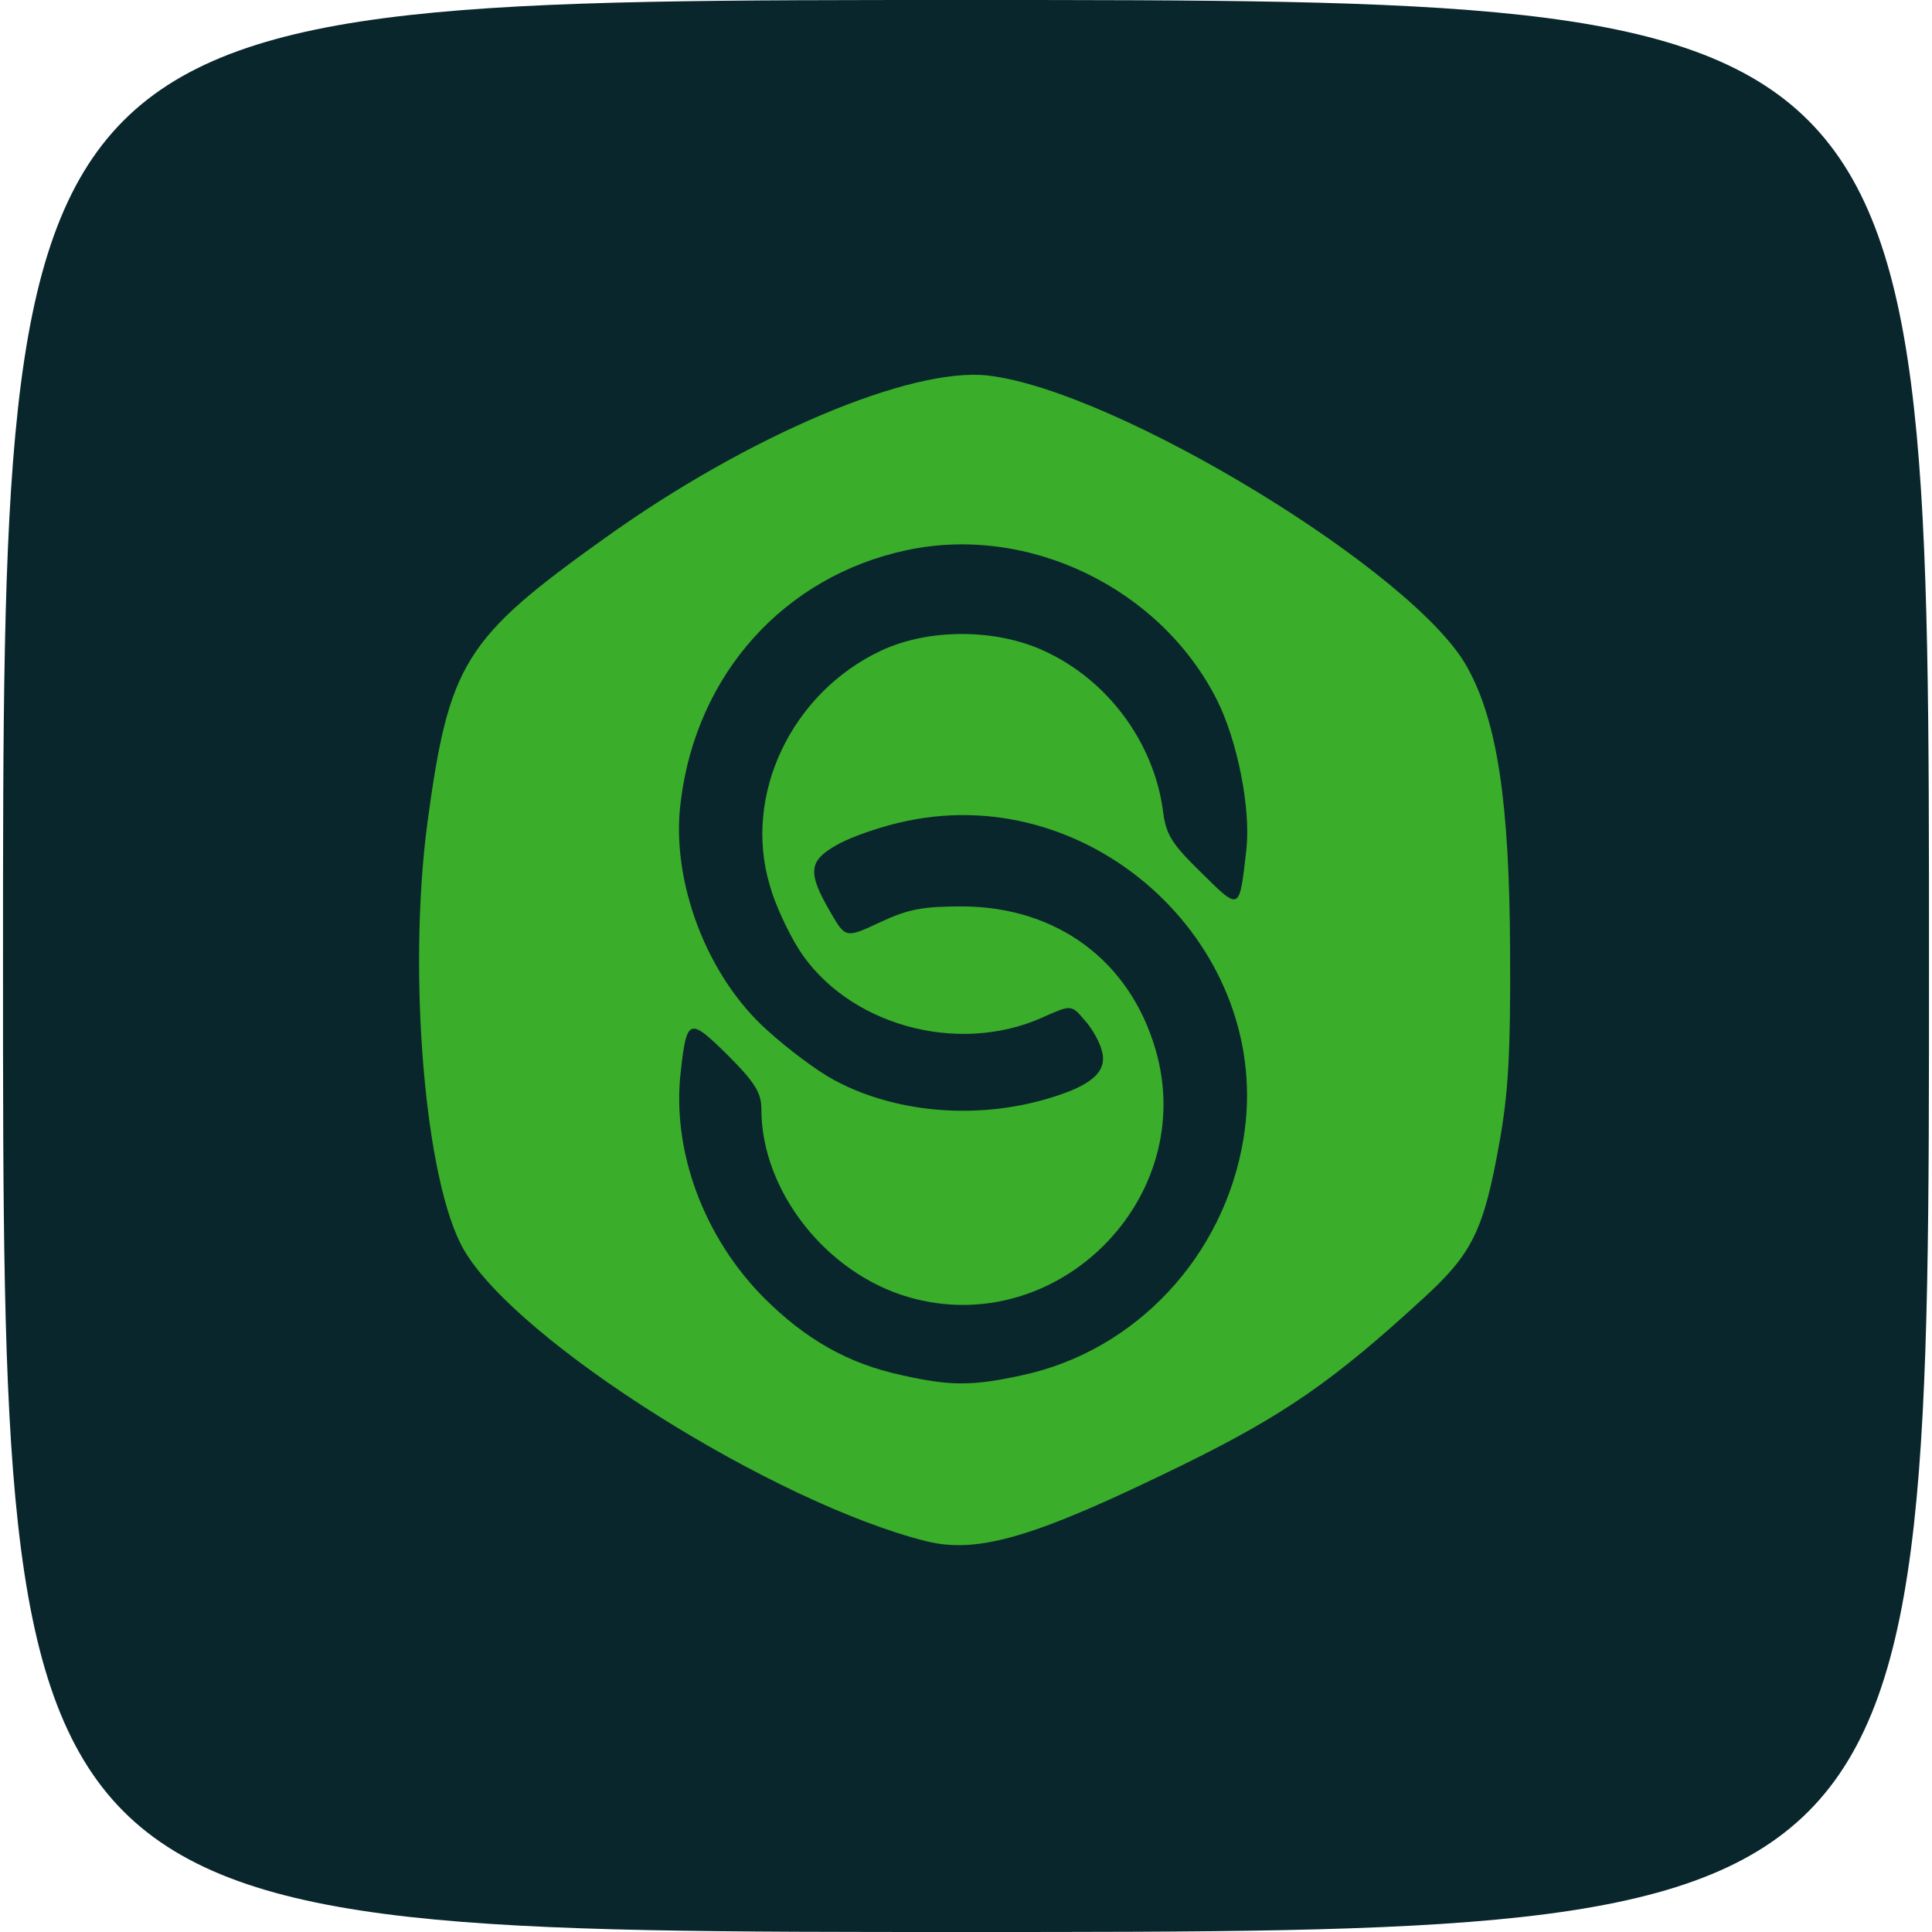
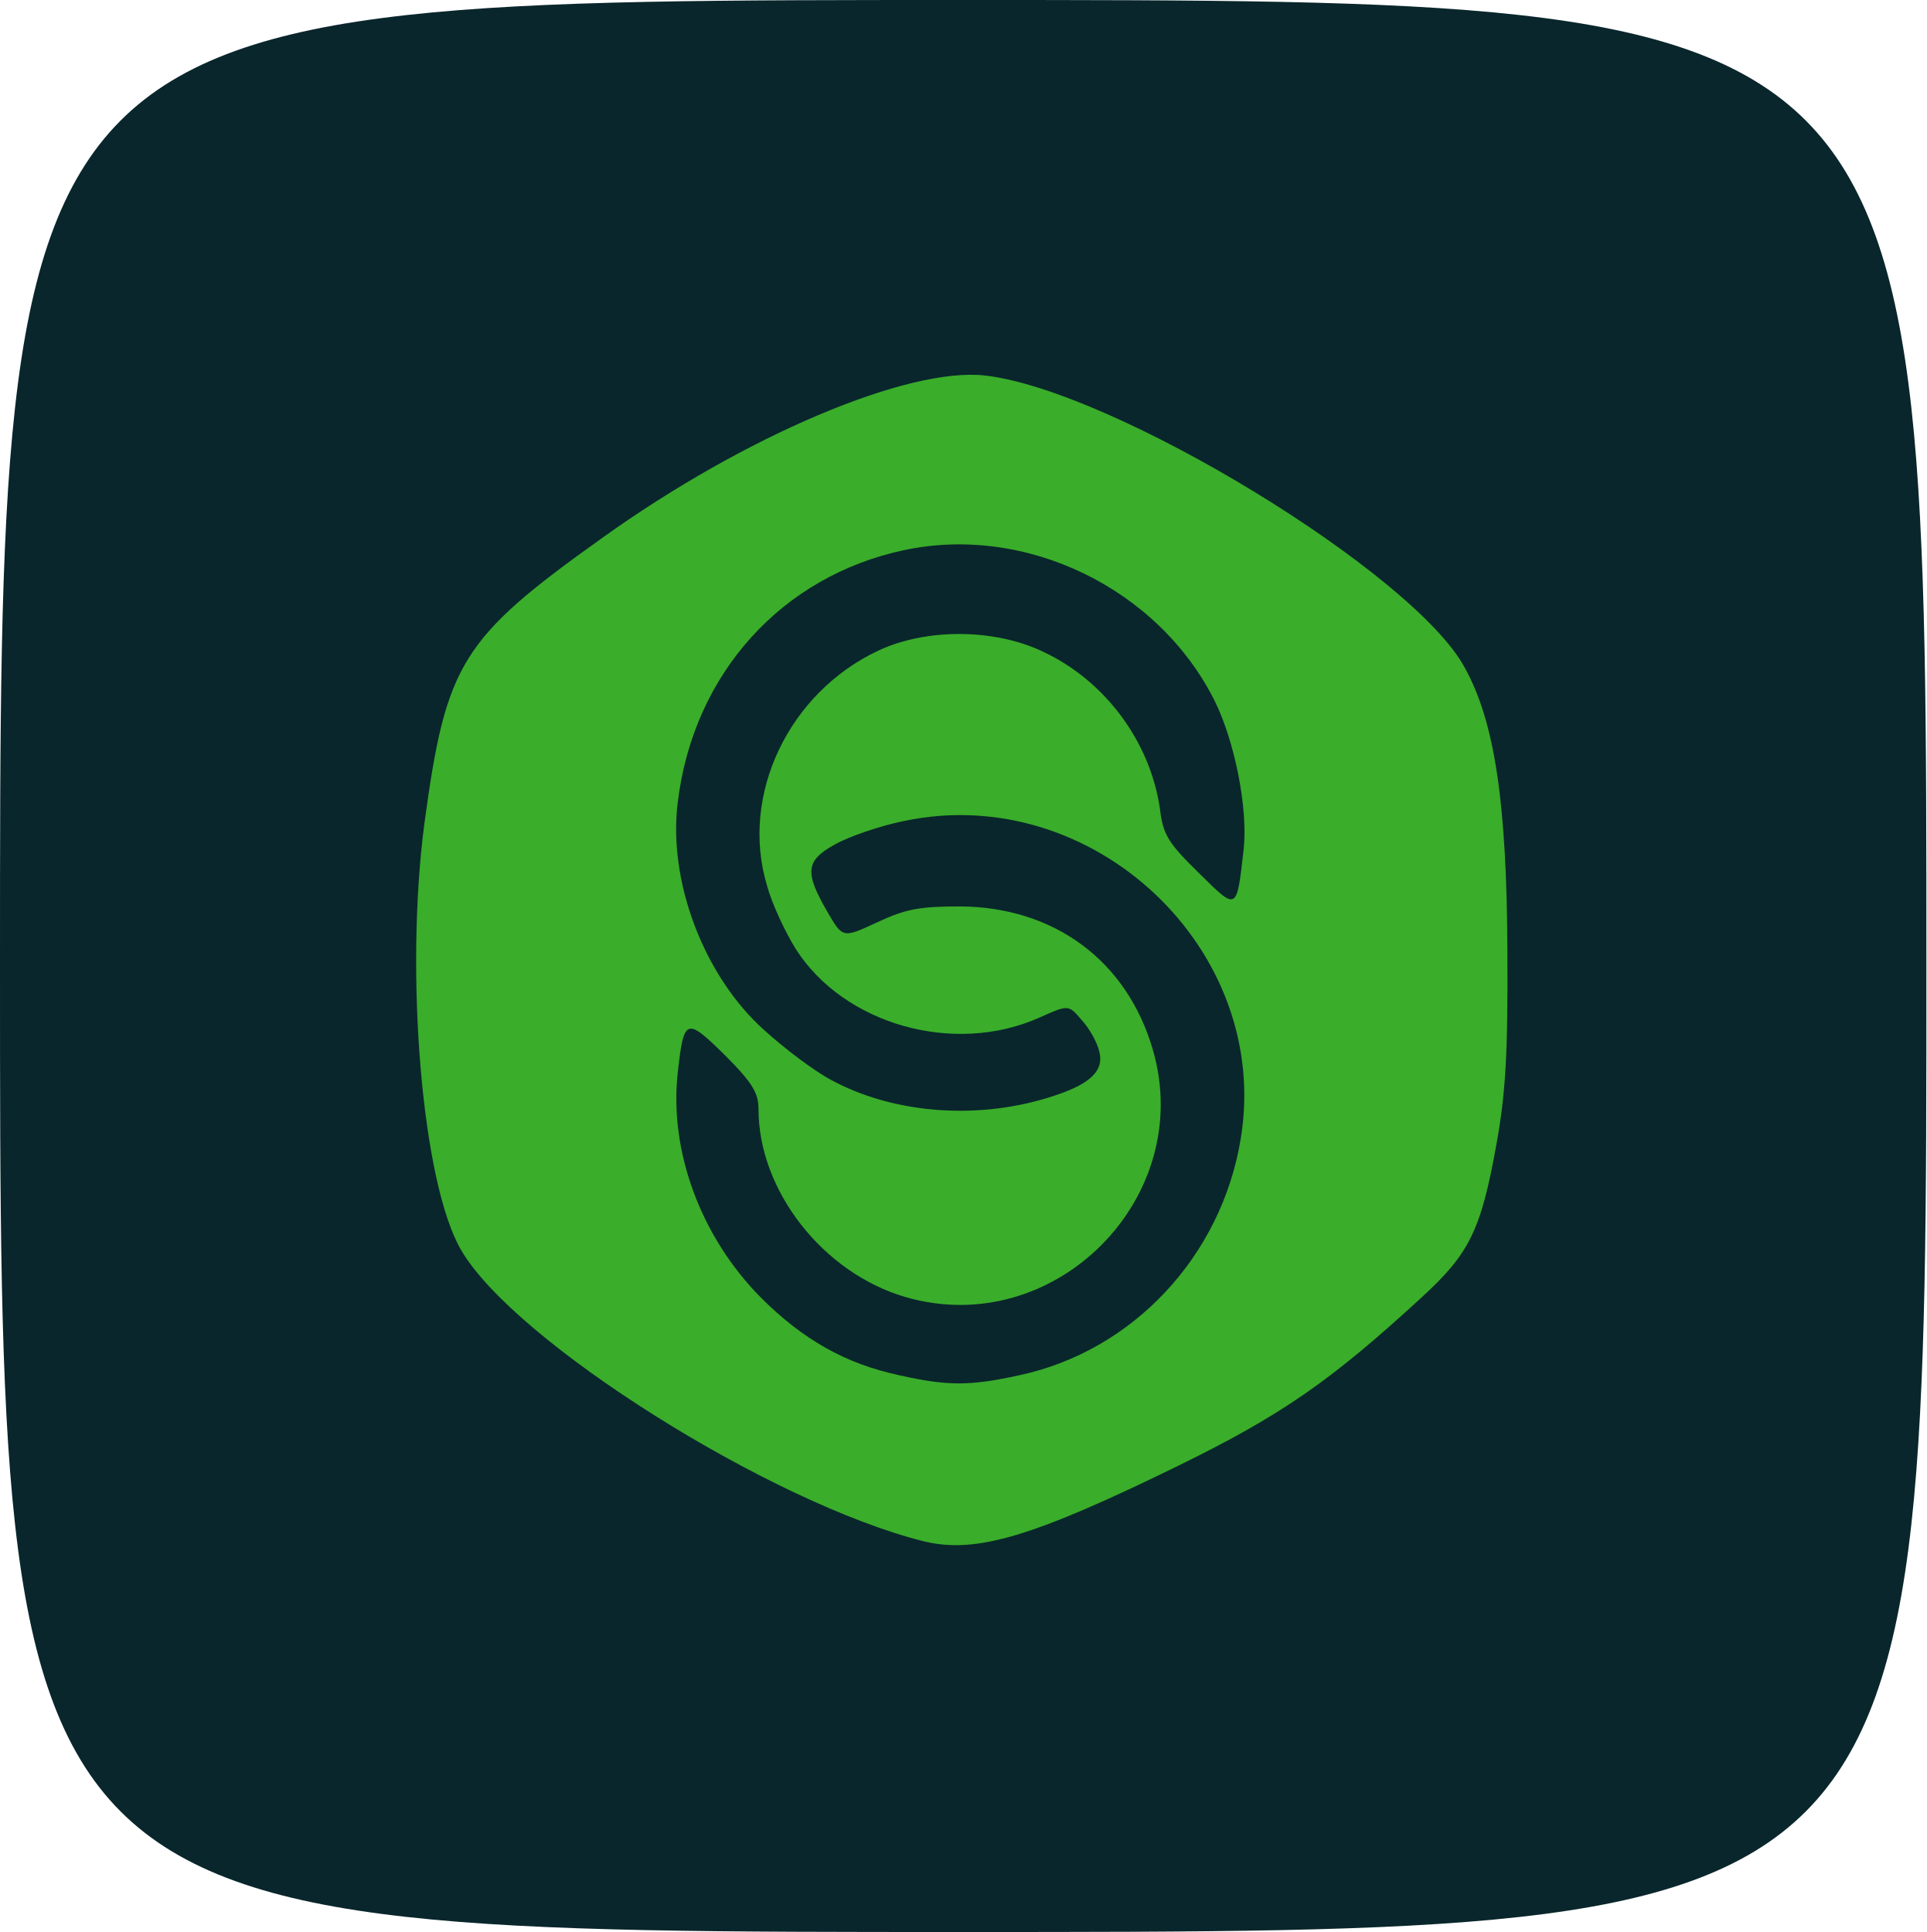
- <svg xmlns="http://www.w3.org/2000/svg" version="1.0" width="320px" height="320px" viewBox="0 0 320 321" preserveAspectRatio="xMidYMid meet">
+ <svg xmlns="http://www.w3.org/2000/svg" version="1.0" viewBox="0 0 320 321" preserveAspectRatio="xMidYMid meet">
  <g fill="#09262c">
    <path d="M0 160.5 c0 -160.5 0 -160.5 160 -160.5 160 0 160 0 160 160.5 0 160.5 0 160.5 -160 160.5 -160 0 -160 0 -160 -160.5z m173 89 c15 -5.7 35.9 -16.9 44.8 -23.9 14.5 -11.5 21.9 -18.8 24 -23.6 3.8 -8.9 5.7 -24 5.6 -44 -0.1 -21.4 -2.4 -35.6 -7.1 -44.1 -6.4 -11.9 -36.2 -32.5 -62.4 -43.3 -13 -5.3 -16.9 -6 -24.2 -4 -23.8 6.5 -62.3 30.5 -72.3 45 -7.3 10.6 -11.2 40.5 -8.4 64.9 2.4 20.8 5.2 28.7 12.8 36.1 13.1 12.9 41 30 60.5 37.1 13.4 4.9 13.3 4.9 26.7 -0.2z" />
    <path d="M146.4 231.5 c-8.9 -1.9 -16 -5.9 -23 -12.9 -10.5 -10.6 -15.4 -24.5 -14 -40.7 0.8 -10 1.2 -10.9 4.6 -10.9 2.9 0 2.9 0 0 -6.4 -5.6 -12.2 -6.4 -28.4 -2 -41.2 7.4 -21.3 27.8 -34 51.9 -32.1 29.1 2.3 48.2 25.1 45.7 54.7 -0.8 10.5 -1.4 12 -4.2 12 -2.9 0 -2.9 0.1 -0.3 5.1 6.4 12.7 6.4 32.3 -0.2 46.7 -3.4 7.5 -12.8 17.3 -20.6 21.5 -9.9 5.3 -25.2 7 -37.9 4.2z m23.3 -20.5 c9.4 -4.2 16 -11.7 19 -21.9 1.4 -5 1.4 -5.9 -0.2 -11.7 -1 -3.6 -2 -6.6 -2.4 -6.8 -0.3 -0.2 -0.4 2 -0.3 4.9 0.3 4.8 0.1 5.5 -2.2 7 -10.7 7.1 -34.7 7 -48.2 0 -6.4 -3.4 -6.4 -3.4 -6.4 -0.6 0 8.4 6.2 19.9 13.8 25.5 9 6.5 17.6 7.7 26.9 3.6z m0.4 -45.1 c3.1 -1.4 6.2 -2 8.5 -1.7 3.7 0.4 3.7 0.4 0.3 -2.5 -9.1 -7.8 -20.2 -9.9 -29.4 -5.7 -2.8 1.2 -6.5 2.5 -8.3 2.9 -3.3 0.6 -3.3 0.6 1.6 3.8 9.9 6.4 17.6 7.3 27.3 3.2z m-34.4 -28.7 c13.3 -7.3 37.6 -6.4 51.1 2 3.5 2.2 3.5 2.2 2.8 -2.3 -2.2 -13.8 -12.5 -24.9 -26.1 -27.9 -9.1 -2 -21.7 3.9 -28.2 13.4 -4.3 6.3 -6.7 14.3 -5.7 19.3 0.8 3.8 0.8 3.8 1.4 0.8 0.4 -2.2 1.6 -3.6 4.7 -5.3z" />
  </g>
  <g fill="#3aad2a">
    <path d="M153.5 256.1 c-25.3 -6.3 -68 -33.1 -76.9 -48.4 -6.5 -11.1 -9.4 -45.8 -6.1 -70.9 3.6 -26.6 6.1 -30.7 29.5 -47.4 23.7 -17 50.9 -28.5 63.7 -27 21.4 2.5 71.1 32.8 79.6 48.5 5 9 7 22.5 7.1 47.1 0.1 17 -0.3 23.7 -1.8 32 -2.6 14.5 -4.5 18.3 -12.6 25.7 -14.9 13.7 -23.1 19.4 -40 27.7 -24.3 11.9 -33.8 14.8 -42.5 12.7z m15.8 -27.6 c18.8 -4 33.6 -19.7 36.8 -39.3 5.2 -31.4 -24.5 -59.4 -55.9 -52.8 -4 0.8 -9.2 2.6 -11.5 3.9 -4.9 2.7 -5.1 4.6 -1.2 11.3 2.5 4.3 2.5 4.3 8.3 1.6 4.7 -2.2 7.1 -2.6 13.7 -2.6 15.6 0.1 27.7 9 32 23.8 7.2 24.7 -16.4 48.3 -41.1 41.1 -13.7 -4 -24.4 -17.7 -24.4 -31.2 0 -2.7 -1 -4.4 -5.6 -9 -6.4 -6.3 -6.8 -6.2 -7.8 2.8 -1.5 13.1 3.8 27.4 13.8 37.5 7 7 14.1 11 23 12.9 8 1.8 11.7 1.8 19.9 0z m4.4 -46 c7.1 -2.1 9.8 -4.4 8.9 -7.8 -0.3 -1.4 -1.6 -3.8 -2.9 -5.2 -2.2 -2.6 -2.2 -2.6 -7.1 -0.4 -14.2 6.3 -32.4 1.1 -40.4 -11.4 -1.8 -2.9 -4 -7.6 -4.8 -10.6 -4.5 -15 3.6 -32 18.5 -39 7.9 -3.7 19.1 -3.7 27.2 0.1 10.4 4.8 18 15 19.6 26.3 0.5 4.2 1.4 5.6 6.4 10.5 6.5 6.4 6.3 6.5 7.5 -4 0.7 -6.8 -1.5 -17.9 -4.9 -24.7 -9.4 -18.6 -31.3 -29.2 -51.5 -24.9 -20.3 4.3 -35 20.5 -37.6 41.8 -1.7 13.1 4.3 29 14.4 38 3.3 3 8.2 6.7 11 8.2 10.1 5.5 23.7 6.7 35.7 3.1z" />
  </g>
</svg>
